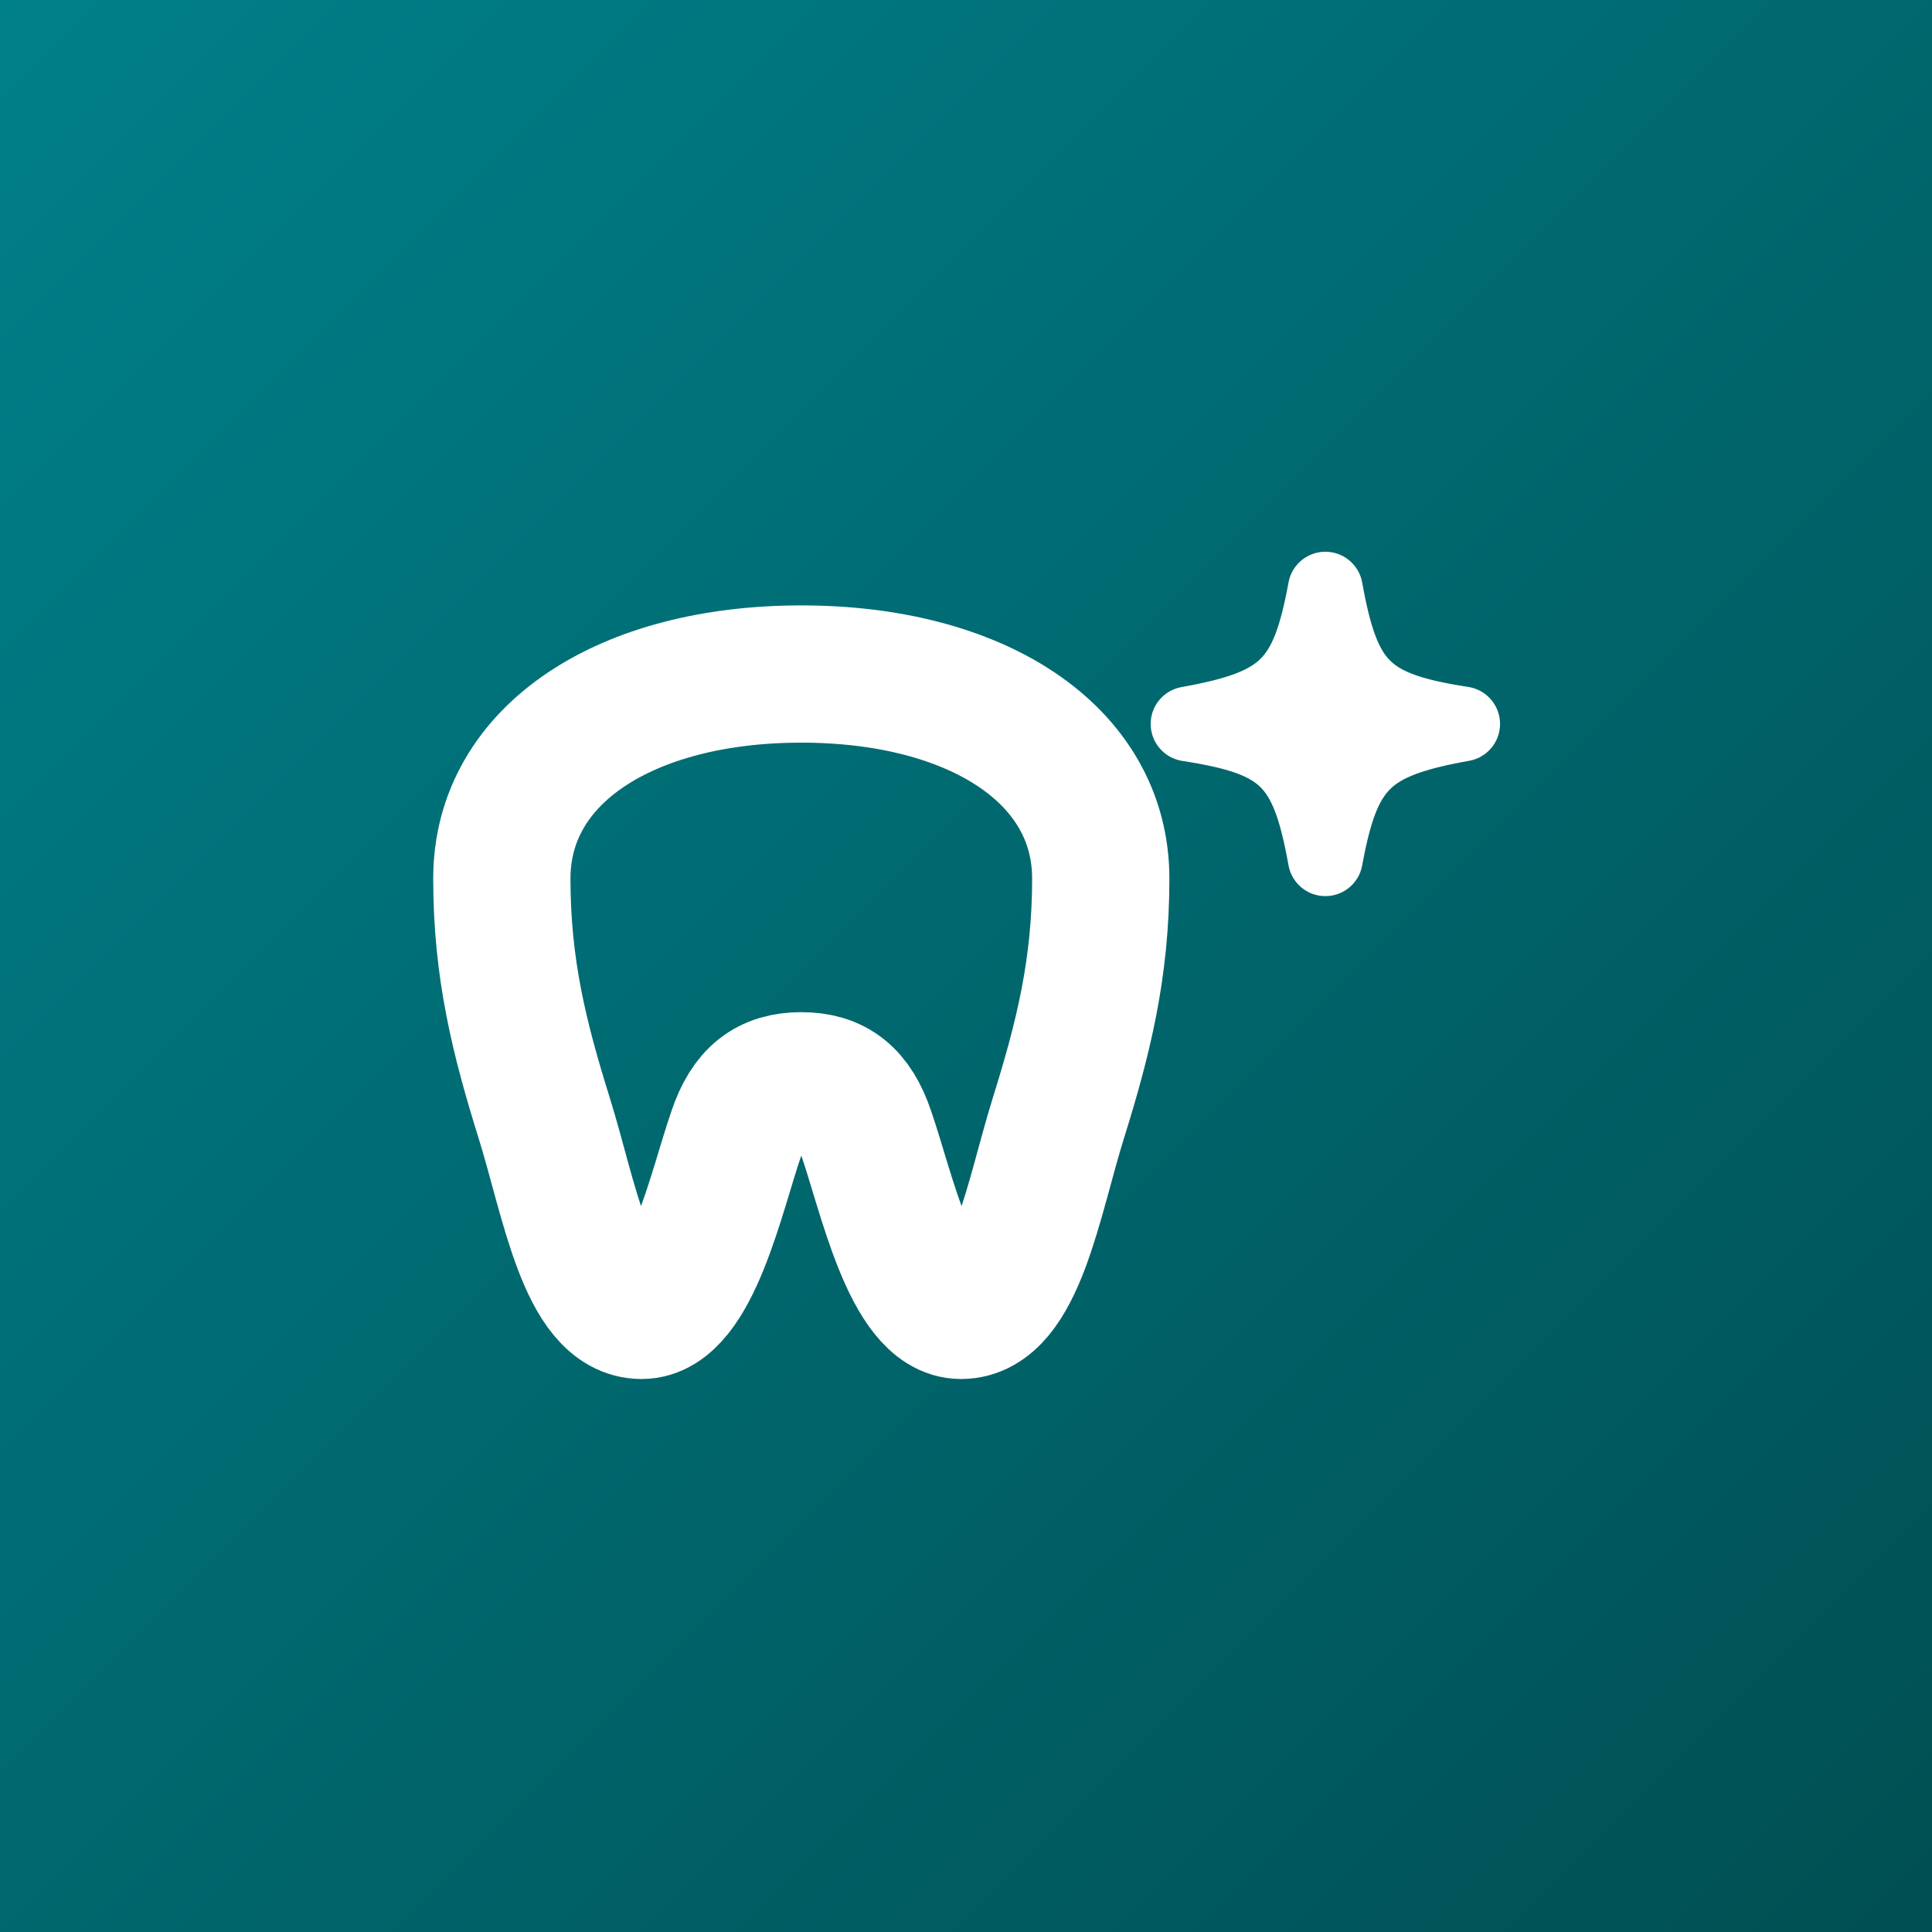
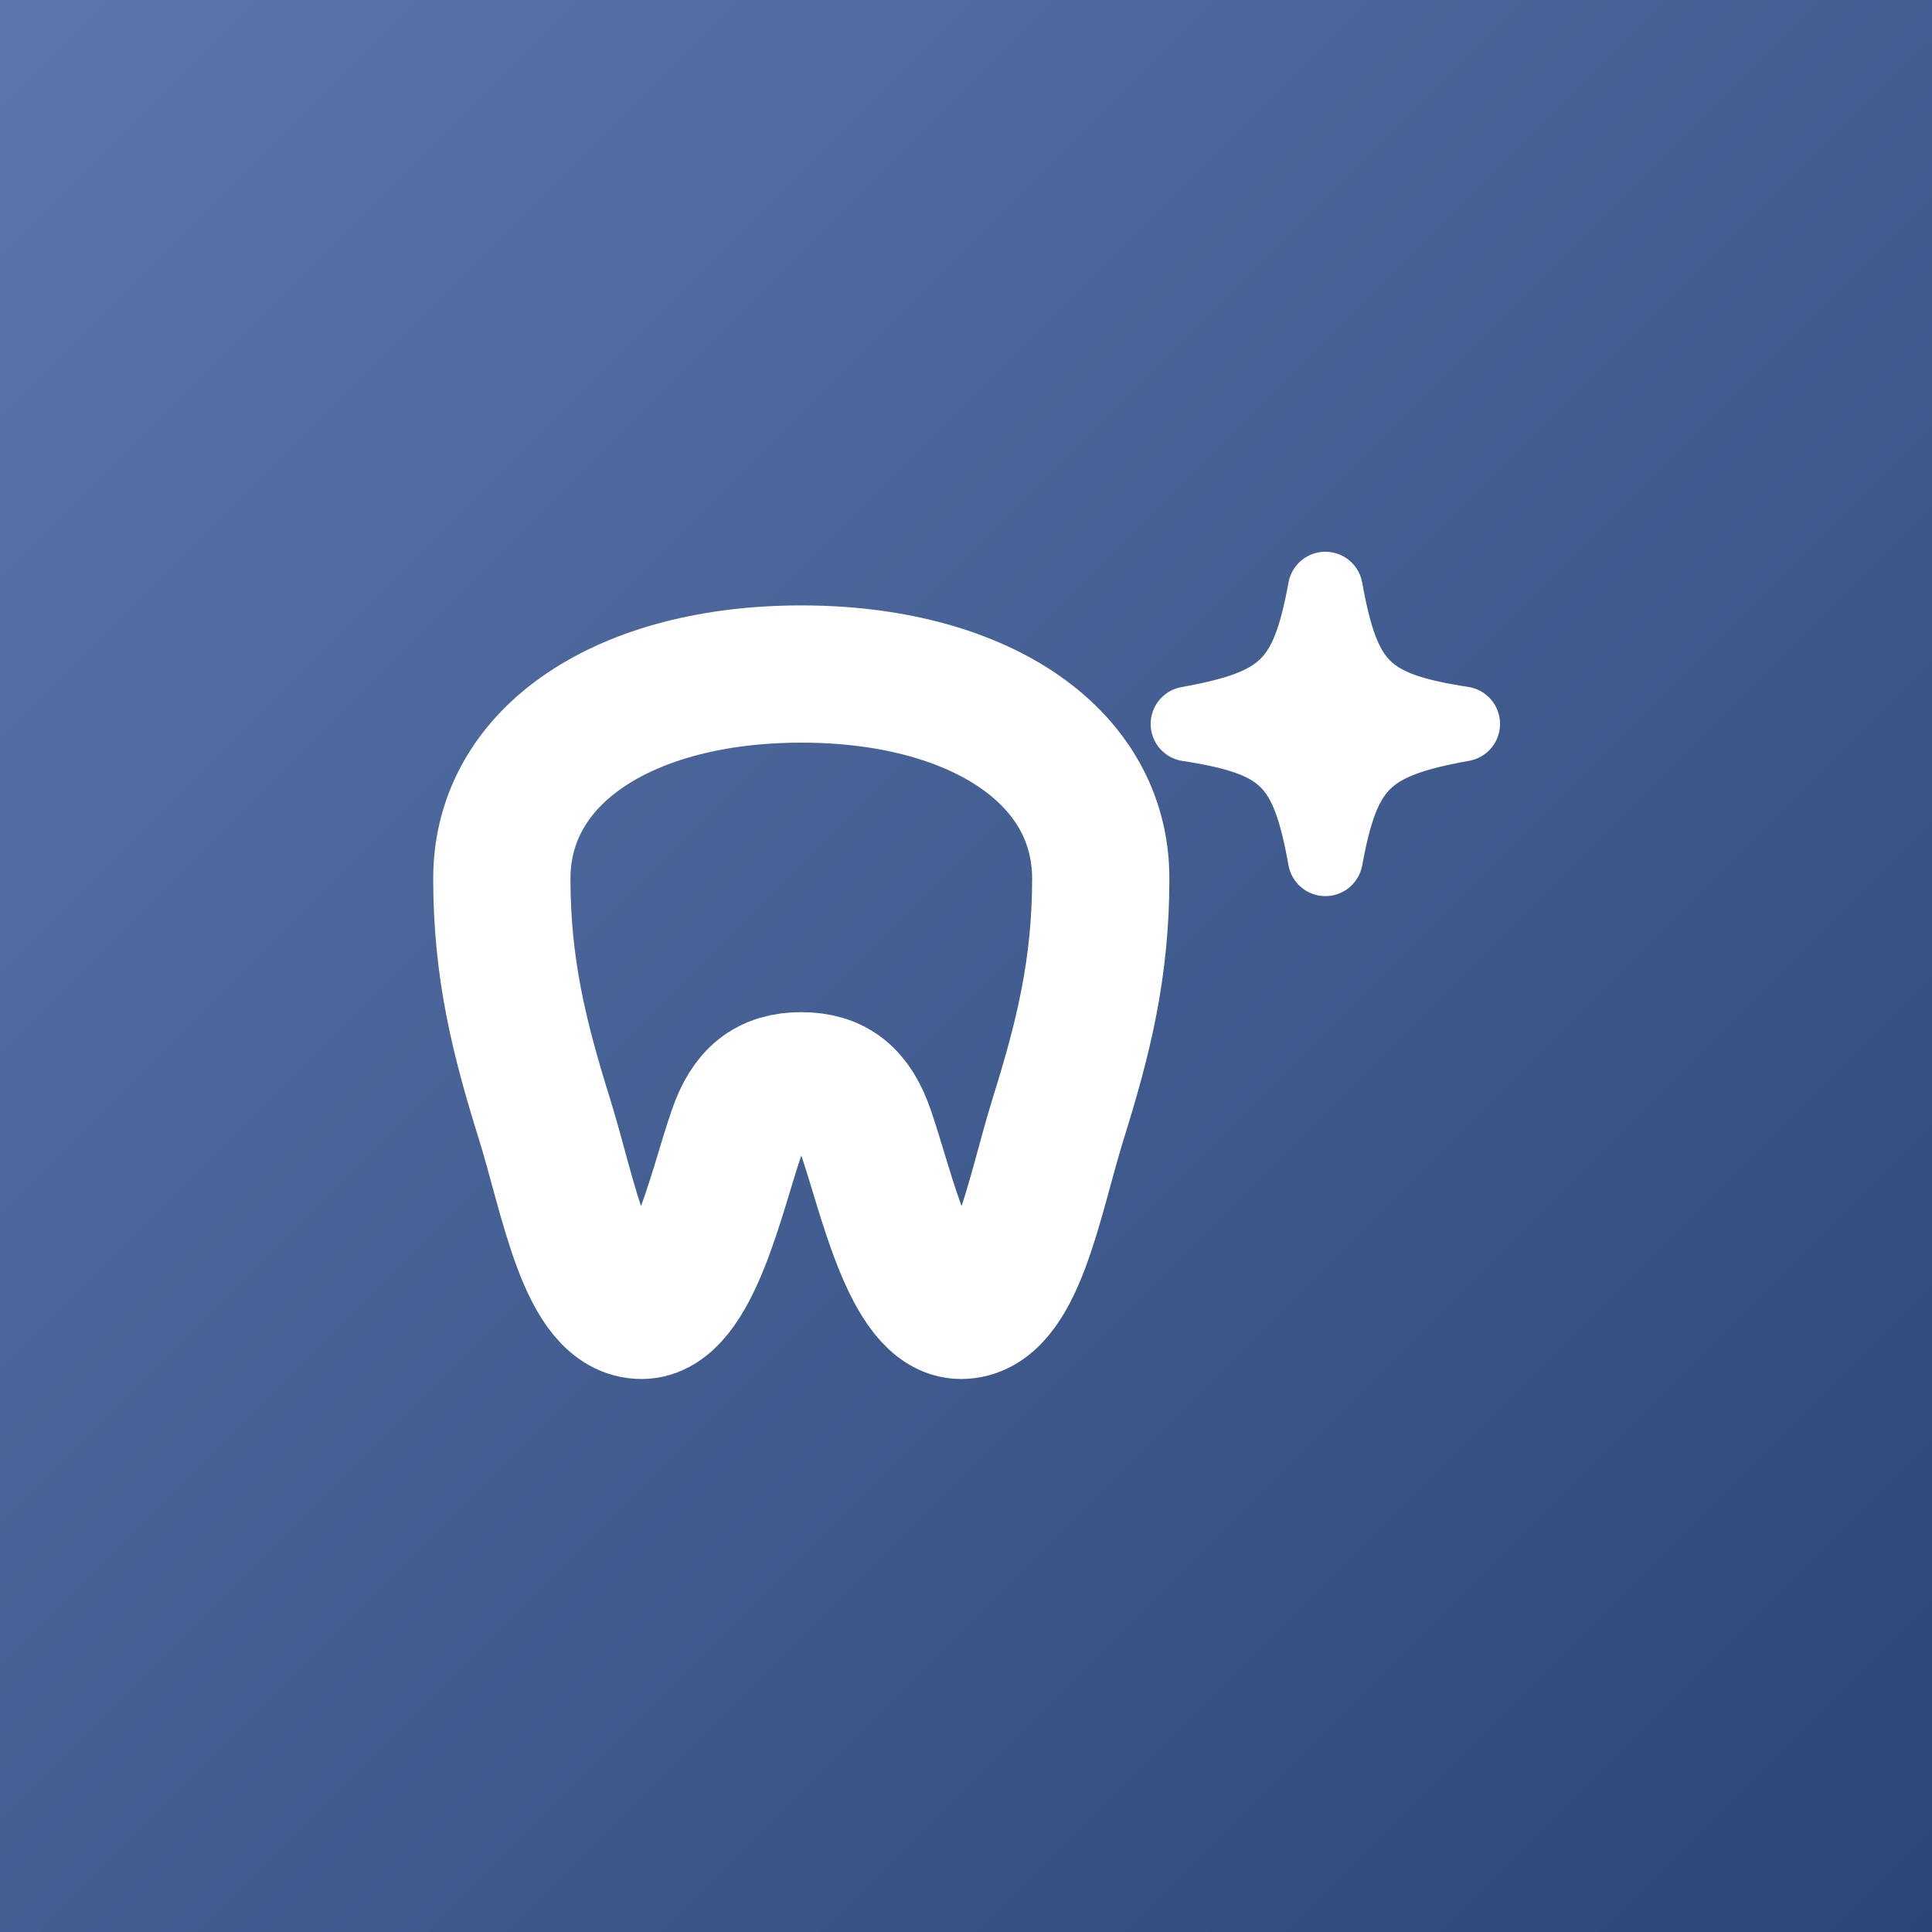
<svg xmlns="http://www.w3.org/2000/svg" viewBox="0 0 48 48" width="1024" height="1024" role="img" aria-label="Dentixo">
  <defs>
    <linearGradient id="tile" x1="0" y1="0" x2="1" y2="1">
-       <stop offset="0" stop-color="#00808a" />
-       <stop offset="1" stop-color="#004f52" />
+       <stop offset="0" stop-color="#5c77ac" />
+       <stop offset="1" stop-color="#2a4678" />
    </linearGradient>
  </defs>
  <rect width="48" height="48" fill="url(#tile)" />
  <g transform="translate(24 24) scale(0.62) translate(-24.6 -23.7)" fill="none" stroke="#fff" stroke-width="5.5" stroke-linecap="round" stroke-linejoin="round">
    <path d="M18 12C11 12 6 15.2 6 20.2c0 3.6.7 6.4 1.7 9.6C8.7 33 9.4 37.5 11.6 37.5c2 0 3-4.8 3.8-7.1.5-1.5 1.3-2.1 2.6-2.1s2.1.6 2.6 2.1c.8 2.3 1.8 7.1 3.8 7.1 2.2 0 2.9-4.5 3.9-7.7 1-3.2 1.7-6 1.7-9.6C30 15.2 25 12 18 12Z" />
    <path fill="#fff" stroke-width="3" d="M39 8.6c.7 3.9 1.6 4.8 5.5 5.4-3.9.7-4.8 1.6-5.5 5.4-.7-3.9-1.6-4.8-5.5-5.4 3.9-.7 4.8-1.6 5.5-5.4Z" />
  </g>
</svg>
